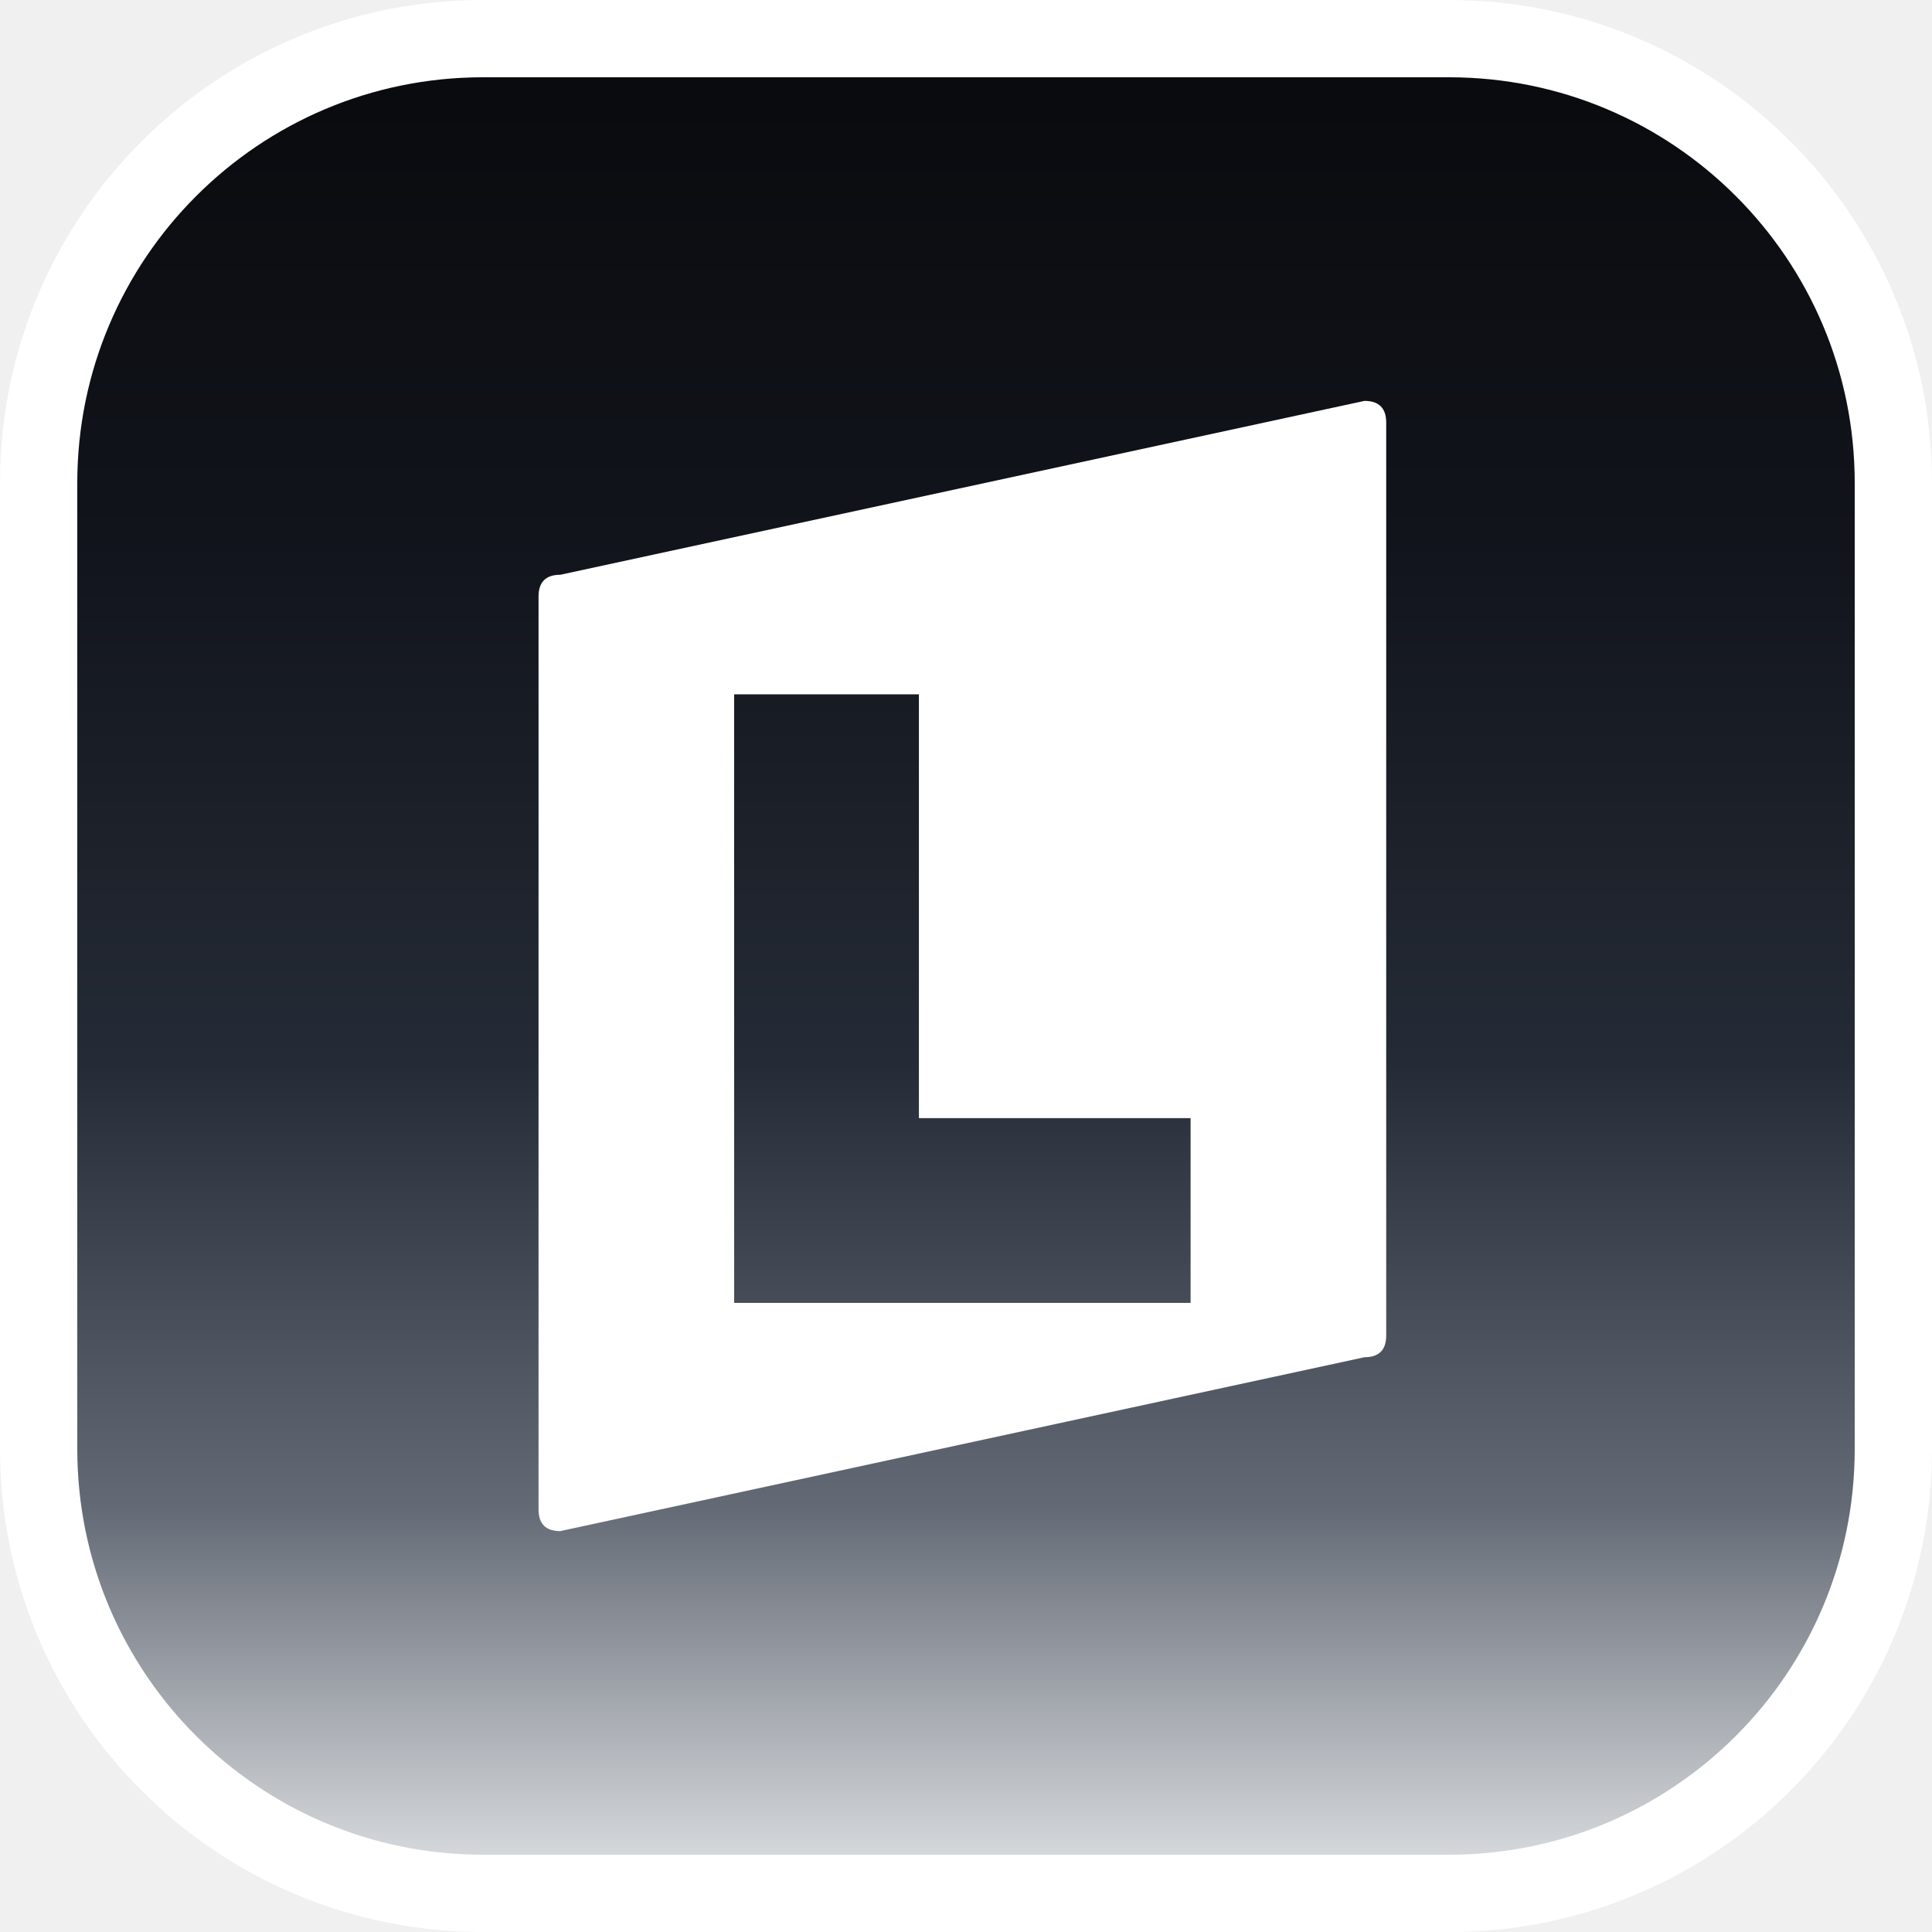
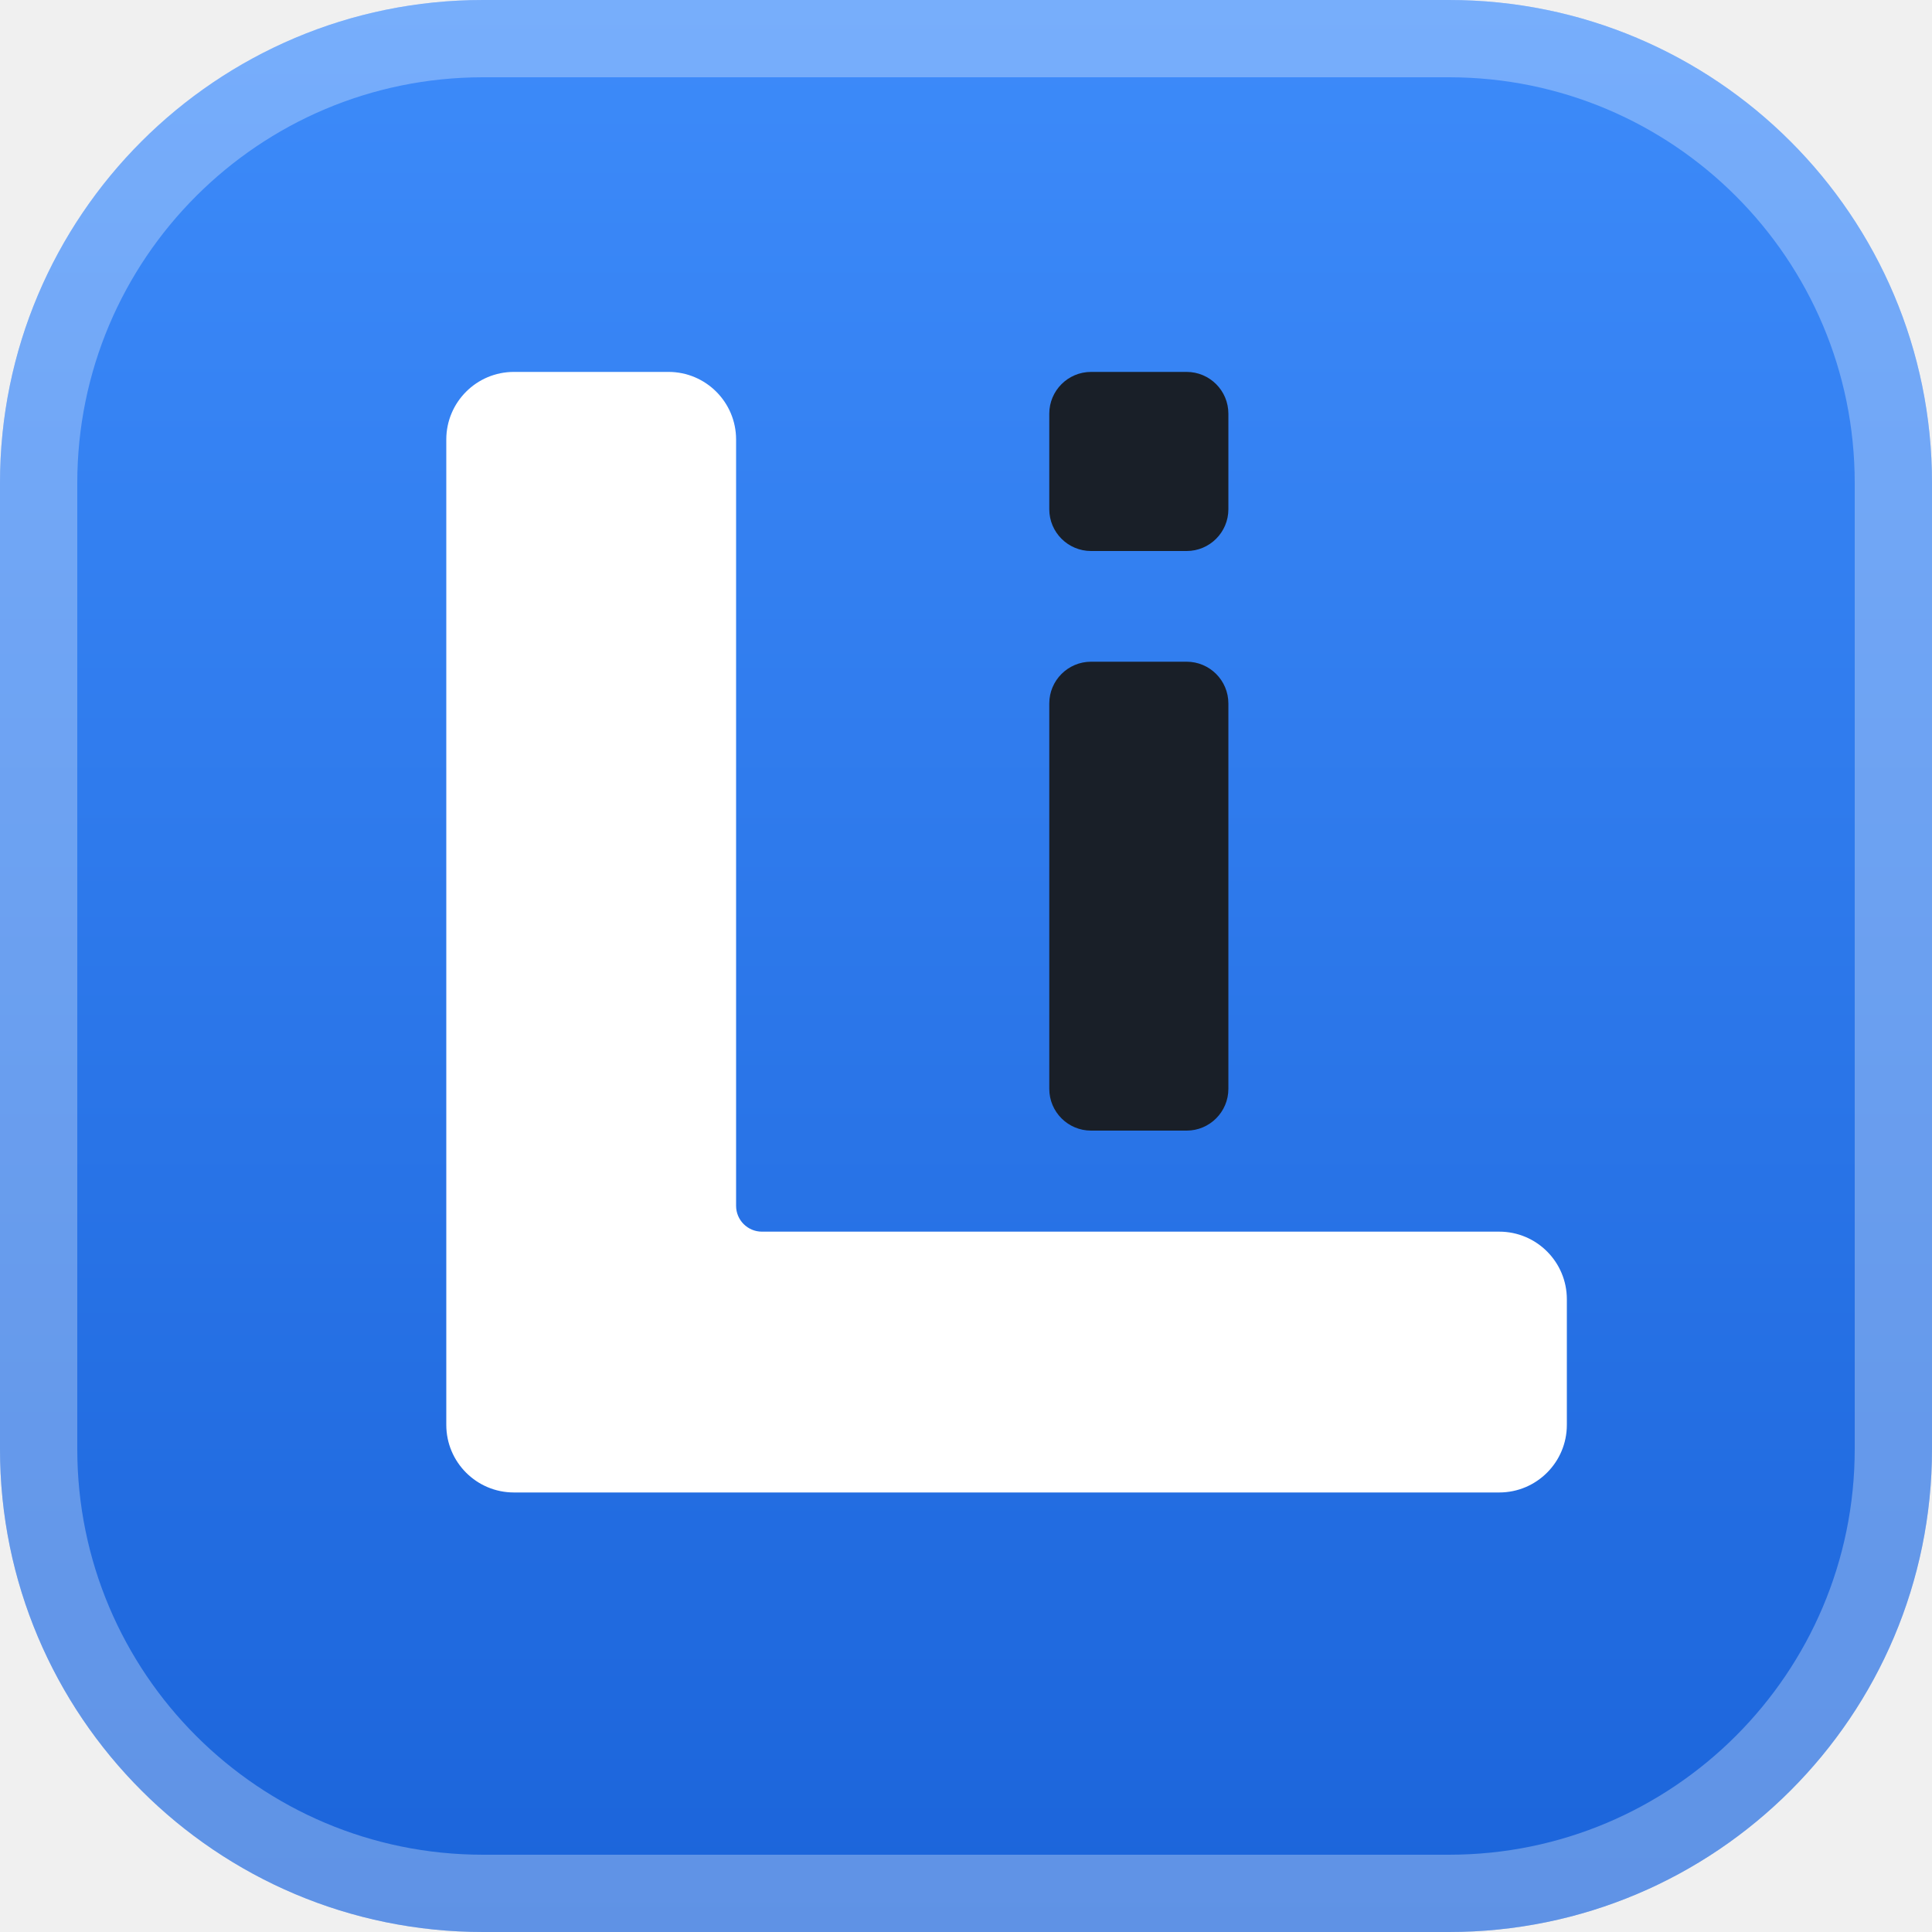
<svg xmlns="http://www.w3.org/2000/svg" width="200" height="200" viewBox="0 0 200 200" fill="none">
-   <path d="M50 4H150C175.405 4 196 24.595 196 50V150C196 175.405 175.405 196 150 196H50C24.595 196 4 175.405 4 150V50C4 24.595 24.595 4 50 4Z" fill="url(#paint0_linear_2907_3)" stroke-width="8" stroke="white" />
-   <path d="M58 59.5L141.25 41.5C142.75 41.5 143.5 42.25 143.5 43.75V138.25C143.5 139.75 142.75 140.5 141.25 140.5L58 158.5C56.5 158.5 55.75 157.75 55.75 156.25V61.75C55.75 60.25 56.5 59.5 58 59.5ZM76 71.875H95.125V115.75H123.25V134.875H76V71.875Z" fill-rule="evenodd" clip-rule="evenodd" fill="white" />
+   <rect width="200" height="200" rx="50" fill="url(#liverary-background)" />
+   <rect x="4" y="4" width="192" height="192" rx="46" stroke="white" stroke-opacity="0.3" stroke-width="8" />
+   <path d="M 46.2 45.5 C 46.2 41.634 49.334 38.5 53.2 38.5 L 69.2 38.5 C 73.066 38.5 76.2 41.634 76.2 45.5 L 76.2 124.826 C 76.2 126.303 77.397 127.5 78.874 127.5 L 155.2 127.5 C 159.066 127.5 162.2 130.634 162.2 134.5 L 162.2 147.5 C 162.2 151.366 159.066 154.5 155.2 154.5 L 53.2 154.5 C 49.334 154.5 46.2 151.366 46.2 147.5 Z" fill="white" />
+   <path d="M 108.621 42.826 C 108.621 40.437 110.558 38.5 112.948 38.5 L 122.836 38.5 C 125.226 38.5 127.162 40.437 127.162 42.826 L 127.162 52.715 C 127.162 55.104 125.226 57.041 122.836 57.041 L 112.948 57.041 C 110.558 57.041 108.621 55.104 108.621 52.715 Z M 108.621 72.826 C 108.621 70.437 110.558 68.5 112.948 68.5 L 122.836 68.5 C 125.226 68.5 127.162 70.437 127.162 72.826 L 127.162 112.715 C 127.162 115.104 125.226 117.041 122.836 117.041 L 112.948 117.041 C 110.558 117.041 108.621 115.104 108.621 112.715 Z" fill="#191F28" />
  <defs>
-     <linearGradient id="paint0_linear_2907_3" x1="100" y1="0" x2="100" y2="200" gradientUnits="userSpaceOnUse">
-       <stop stop-color="#08090C" />
-       <stop offset="0.28" stop-color="#11141B" />
-       <stop offset="0.55" stop-color="#252B36" />
-       <stop offset="0.78" stop-color="#646A75" />
-       <stop offset="0.92" stop-color="#BCC0C5" />
-       <stop offset="1" stop-color="#ECEEF0" />
+     <linearGradient id="liverary-background" x1="100" y1="0" x2="100" y2="200" gradientUnits="userSpaceOnUse">
+       <stop stop-color="#3D8BFA" />
+       <stop offset="1" stop-color="#1B64DA" />
    </linearGradient>
  </defs>
</svg>
